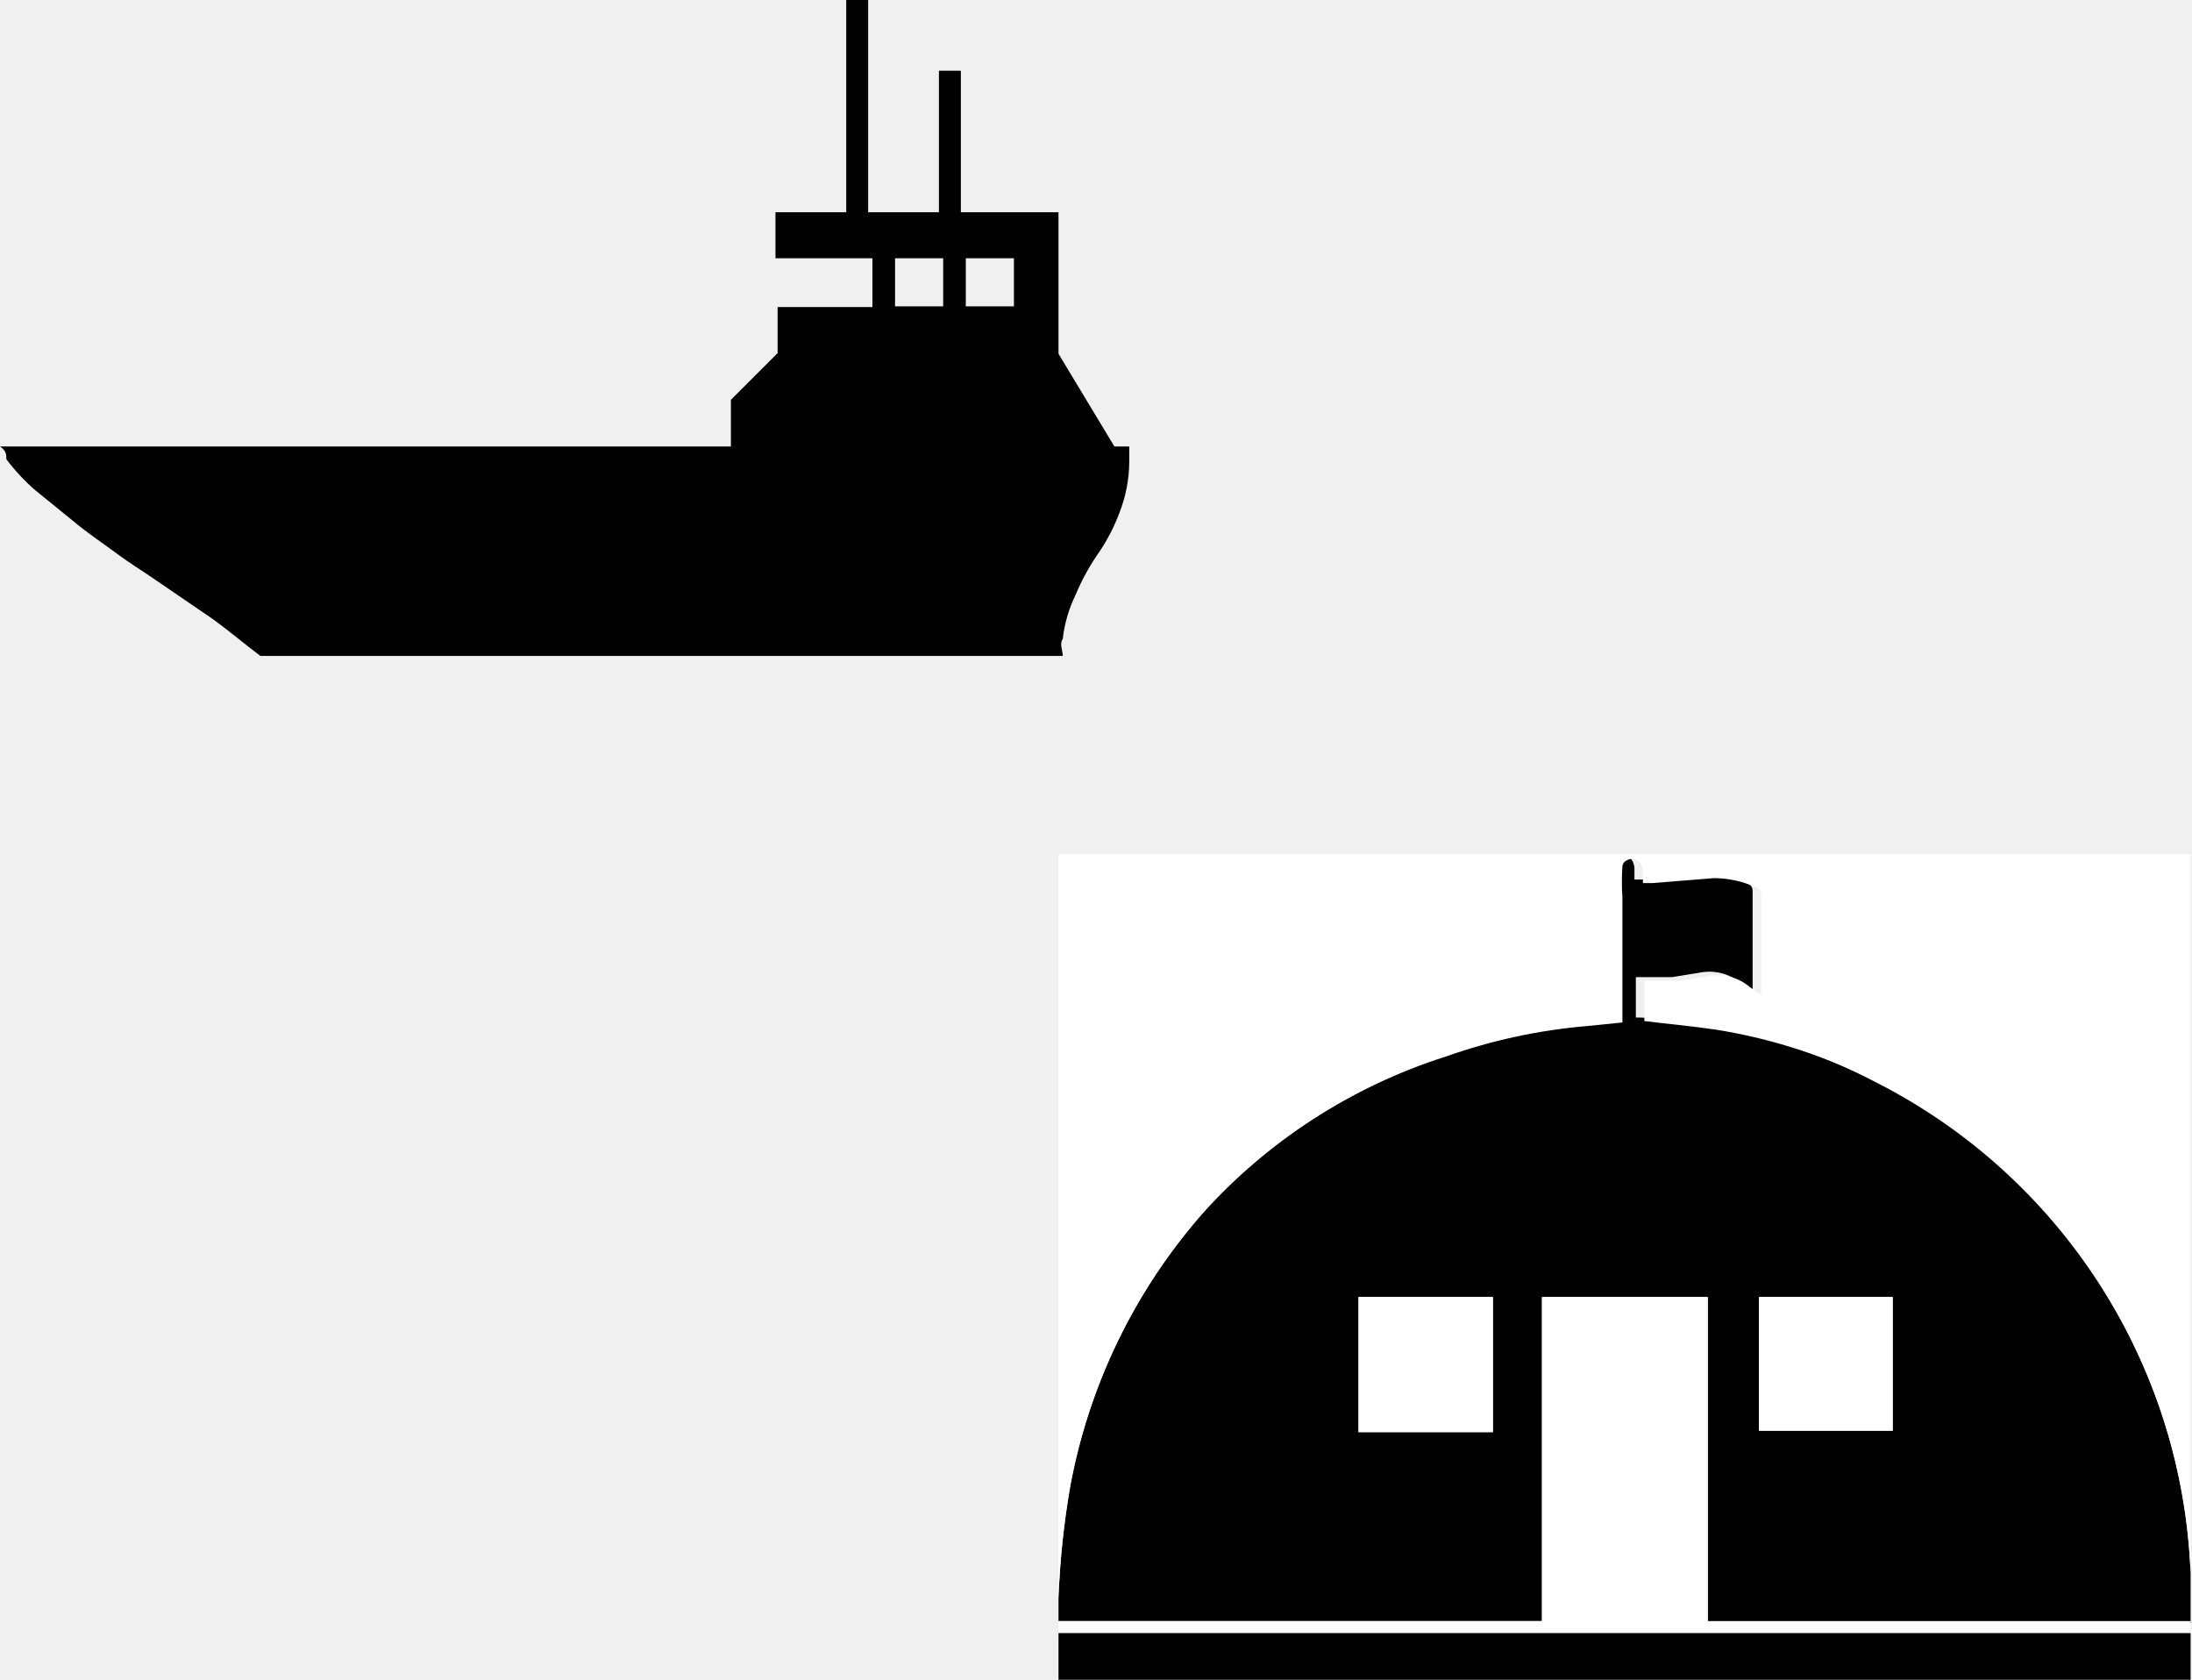
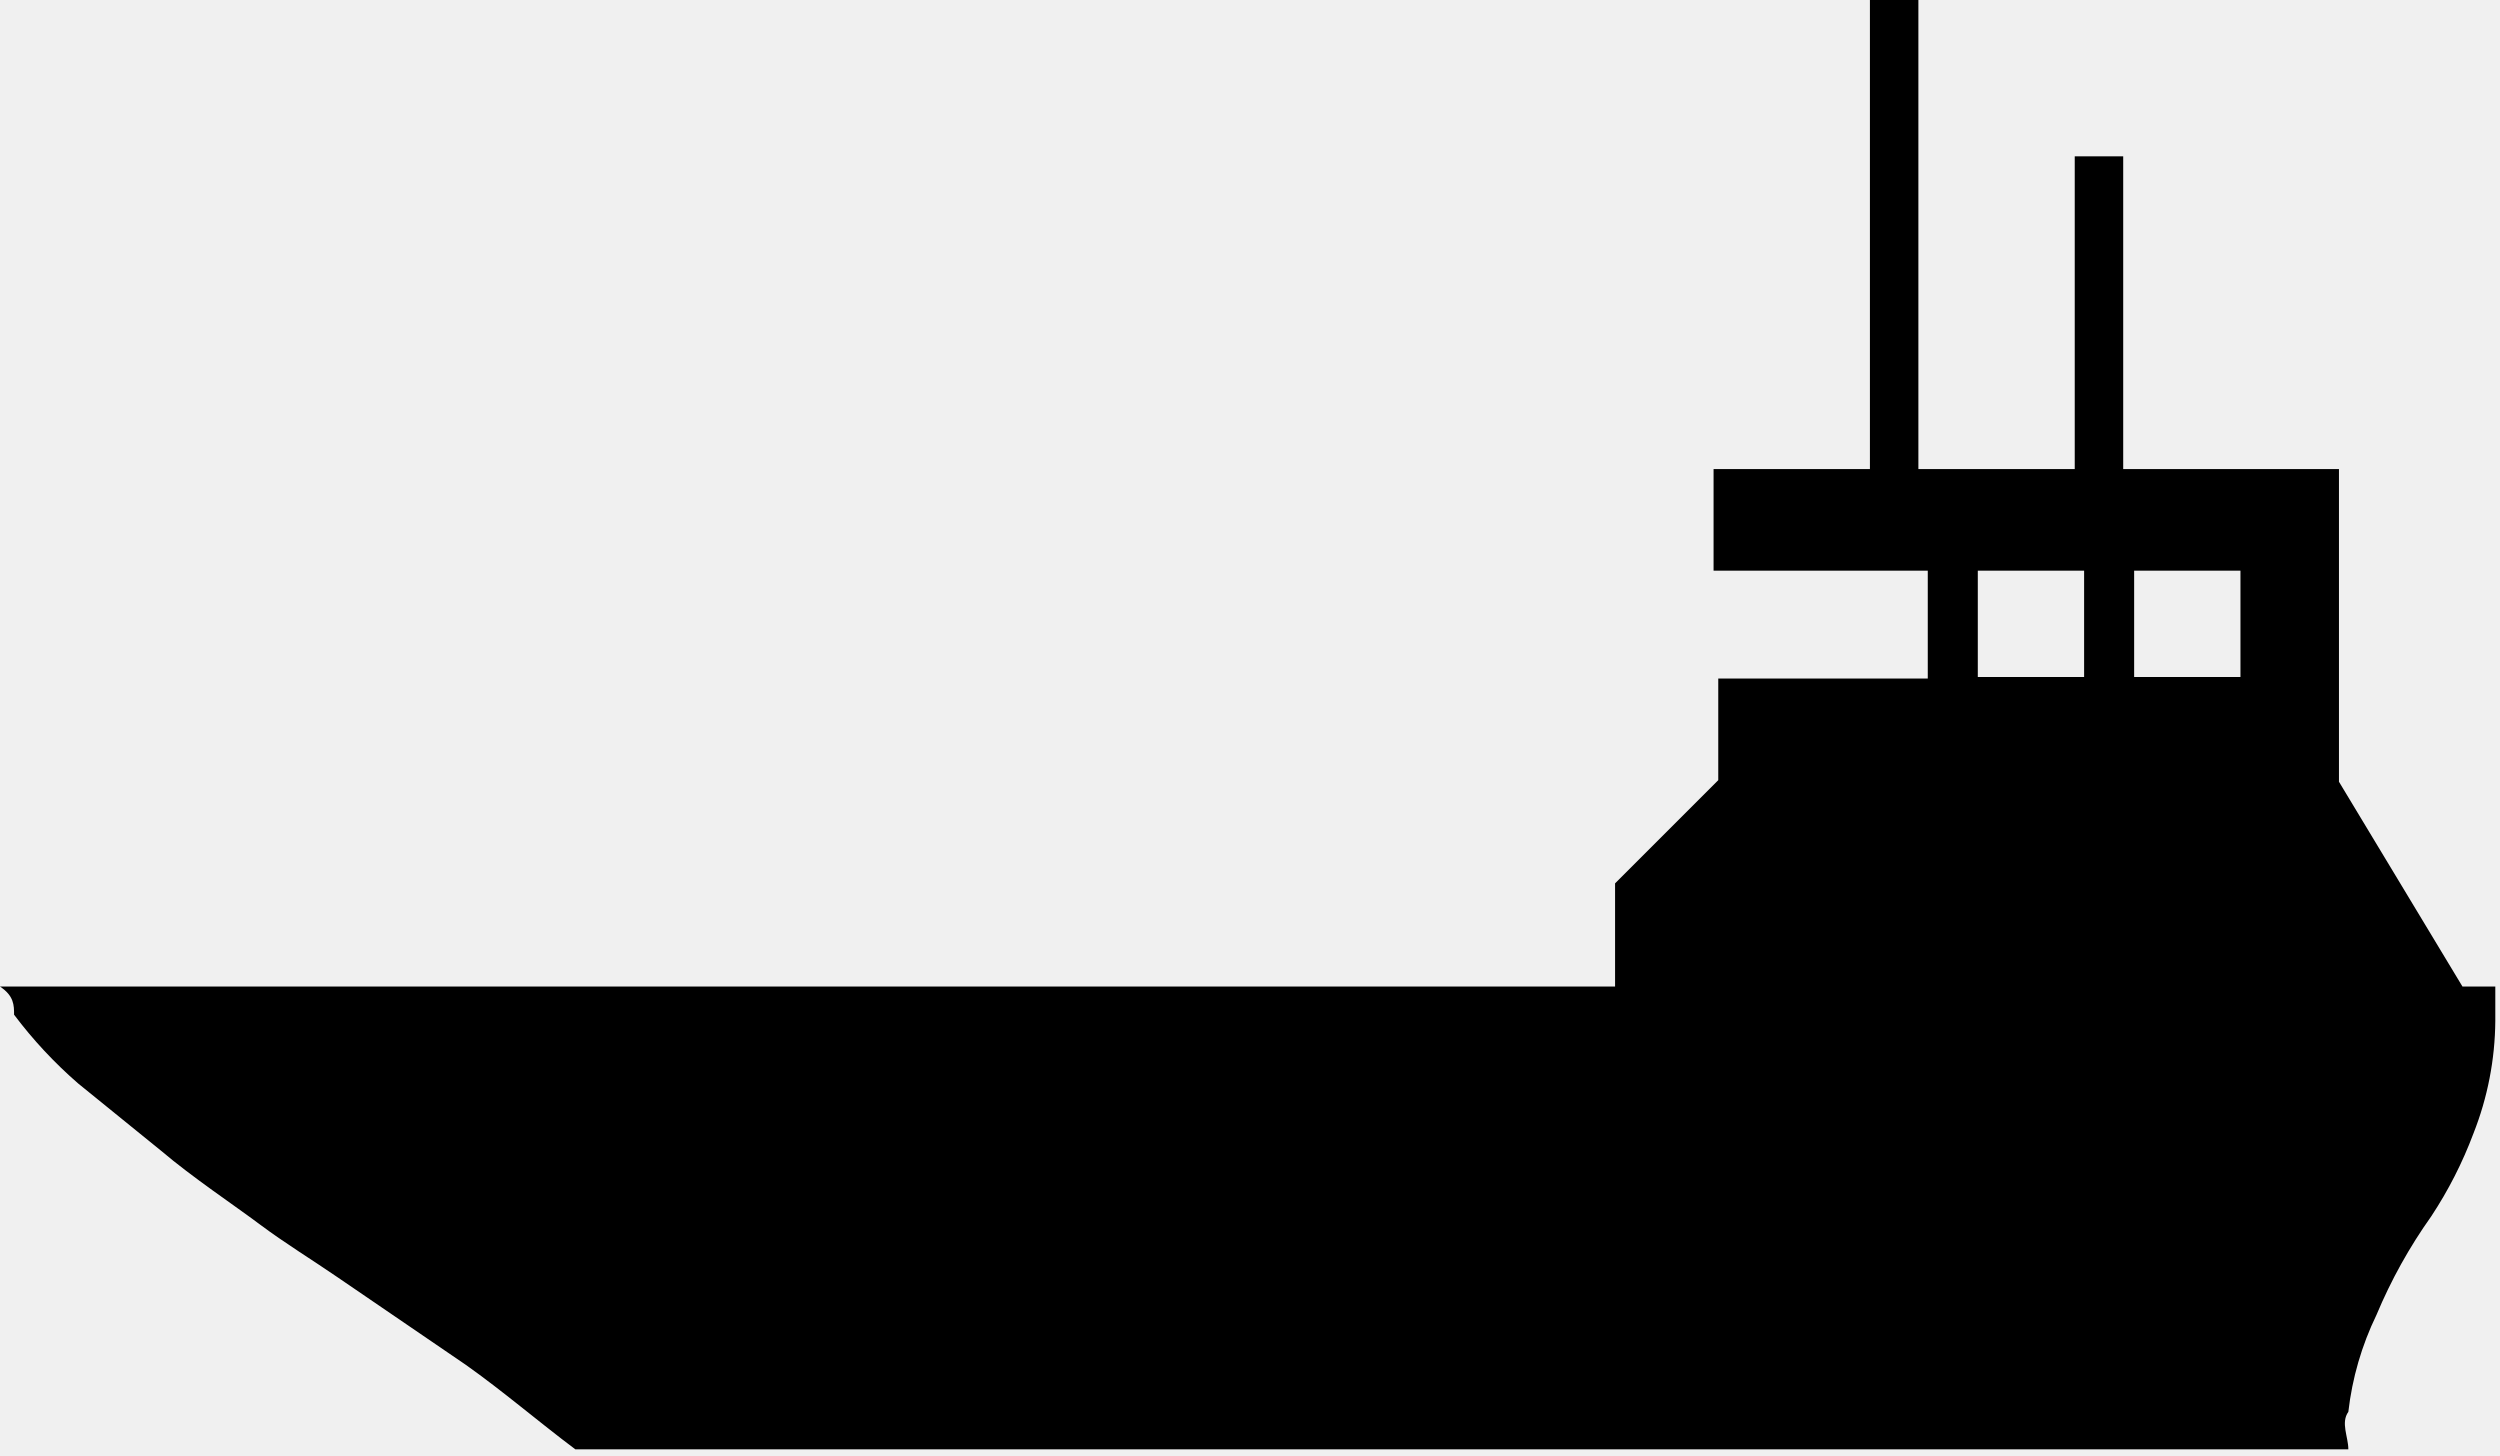
- <svg xmlns="http://www.w3.org/2000/svg" width="30.98" height="23.74" viewBox="0 0 30.98 23.74">
+ <svg xmlns="http://www.w3.org/2000/svg" width="15.99" height="9.31" viewBox="0 0 15.99 9.31">
  <path d="M16,12.69s0,0,0,0v.1a2,2,0,0,1-.14.72,2.65,2.65,0,0,1-.27.53,3.25,3.25,0,0,0-.35.63,1.92,1.92,0,0,0-.18.62c-.05.07,0,.16,0,.24H3.72c-.24-.18-.46-.37-.7-.54l-.82-.56c-.16-.11-.34-.22-.5-.34s-.43-.3-.63-.47l-.53-.43a2.85,2.85,0,0,1-.41-.44c0-.06,0-.12-.09-.18H10.37v-.66l.66-.66V10.6h1.34V9.91H11V9.26h1l0,0h0v-3h.31v3h1v-2h.31v2c.23,0,.45,0,.67,0H15v2l.79,1.31H16ZM13.37,9.91h-.68v.68h.68Zm1,0h-.68c0,.23,0,.46,0,.68h.68Z" transform="translate(-0.04 -6.26)" />
-   <path d="M31,29v.2H24.18V24.59H21.85v4.58H15V29s0-.09,0-.14a11.91,11.91,0,0,1,.16-1.58A8.08,8.08,0,0,1,17,23.45a7.82,7.82,0,0,1,3.36-2.31,8,8,0,0,1,2-.43l.49-.05v-.11c0-.55,0-1.11,0-1.66a3.25,3.25,0,0,1,0-.44.1.1,0,0,1,.06-.08c.1-.06.21,0,.23.15v.17h.14l.87-.07a1.49,1.49,0,0,1,.59.13.1.1,0,0,1,.07.1c0,.45,0,.9,0,1.35v.07l-.16-.11a.69.69,0,0,0-.55-.16l-.43.07-.51,0v.57h0c.34,0,.69.07,1,.12a7.67,7.67,0,0,1,2.38.79A8.14,8.14,0,0,1,31,28.48C31,28.65,31,28.81,31,29ZM21.14,26.5V24.59h-1.9V26.5Zm3.76-1.91v1.89h1.89V24.59Z" transform="translate(-0.04 -6.26)" />
-   <path d="M31,29c0-.16,0-.32,0-.49a8.14,8.14,0,0,0-4.34-6.91,7.67,7.67,0,0,0-2.38-.79c-.34-.05-.69-.08-1-.12h0v-.57l.51,0,.43-.07a.69.69,0,0,1,.55.16l.16.11v-.07c0-.45,0-.9,0-1.35a.1.1,0,0,0-.07-.1,1.49,1.49,0,0,0-.59-.13l-.87.07h-.14v-.17c0-.14-.13-.21-.23-.15a.1.1,0,0,0-.06.08,3.25,3.25,0,0,0,0,.44c0,.55,0,1.11,0,1.66v.11l-.49.05a8,8,0,0,0-2,.43A7.82,7.82,0,0,0,17,23.45a8.08,8.08,0,0,0-1.83,3.8A11.91,11.91,0,0,0,15,28.83c0,.05,0,.09,0,.14V18.33H31Z" transform="translate(-0.04 -6.26)" fill="#fff" />
-   <path d="M15,29.17h6.83V24.59h2.33v4.58H31V30s0,0,0,.05v-.66H15V30s0,0,0-.05Z" transform="translate(-0.04 -6.26)" fill="#fff" />
-   <path d="M15,30v-.66H31V30Z" transform="translate(-0.04 -6.26)" />
-   <path d="M21.14,26.5h-1.9V24.59h1.9Z" transform="translate(-0.04 -6.26)" fill="#fff" />
-   <path d="M24.9,24.59h1.89v1.89H24.9Z" transform="translate(-0.04 -6.26)" fill="#fff" />
</svg>
